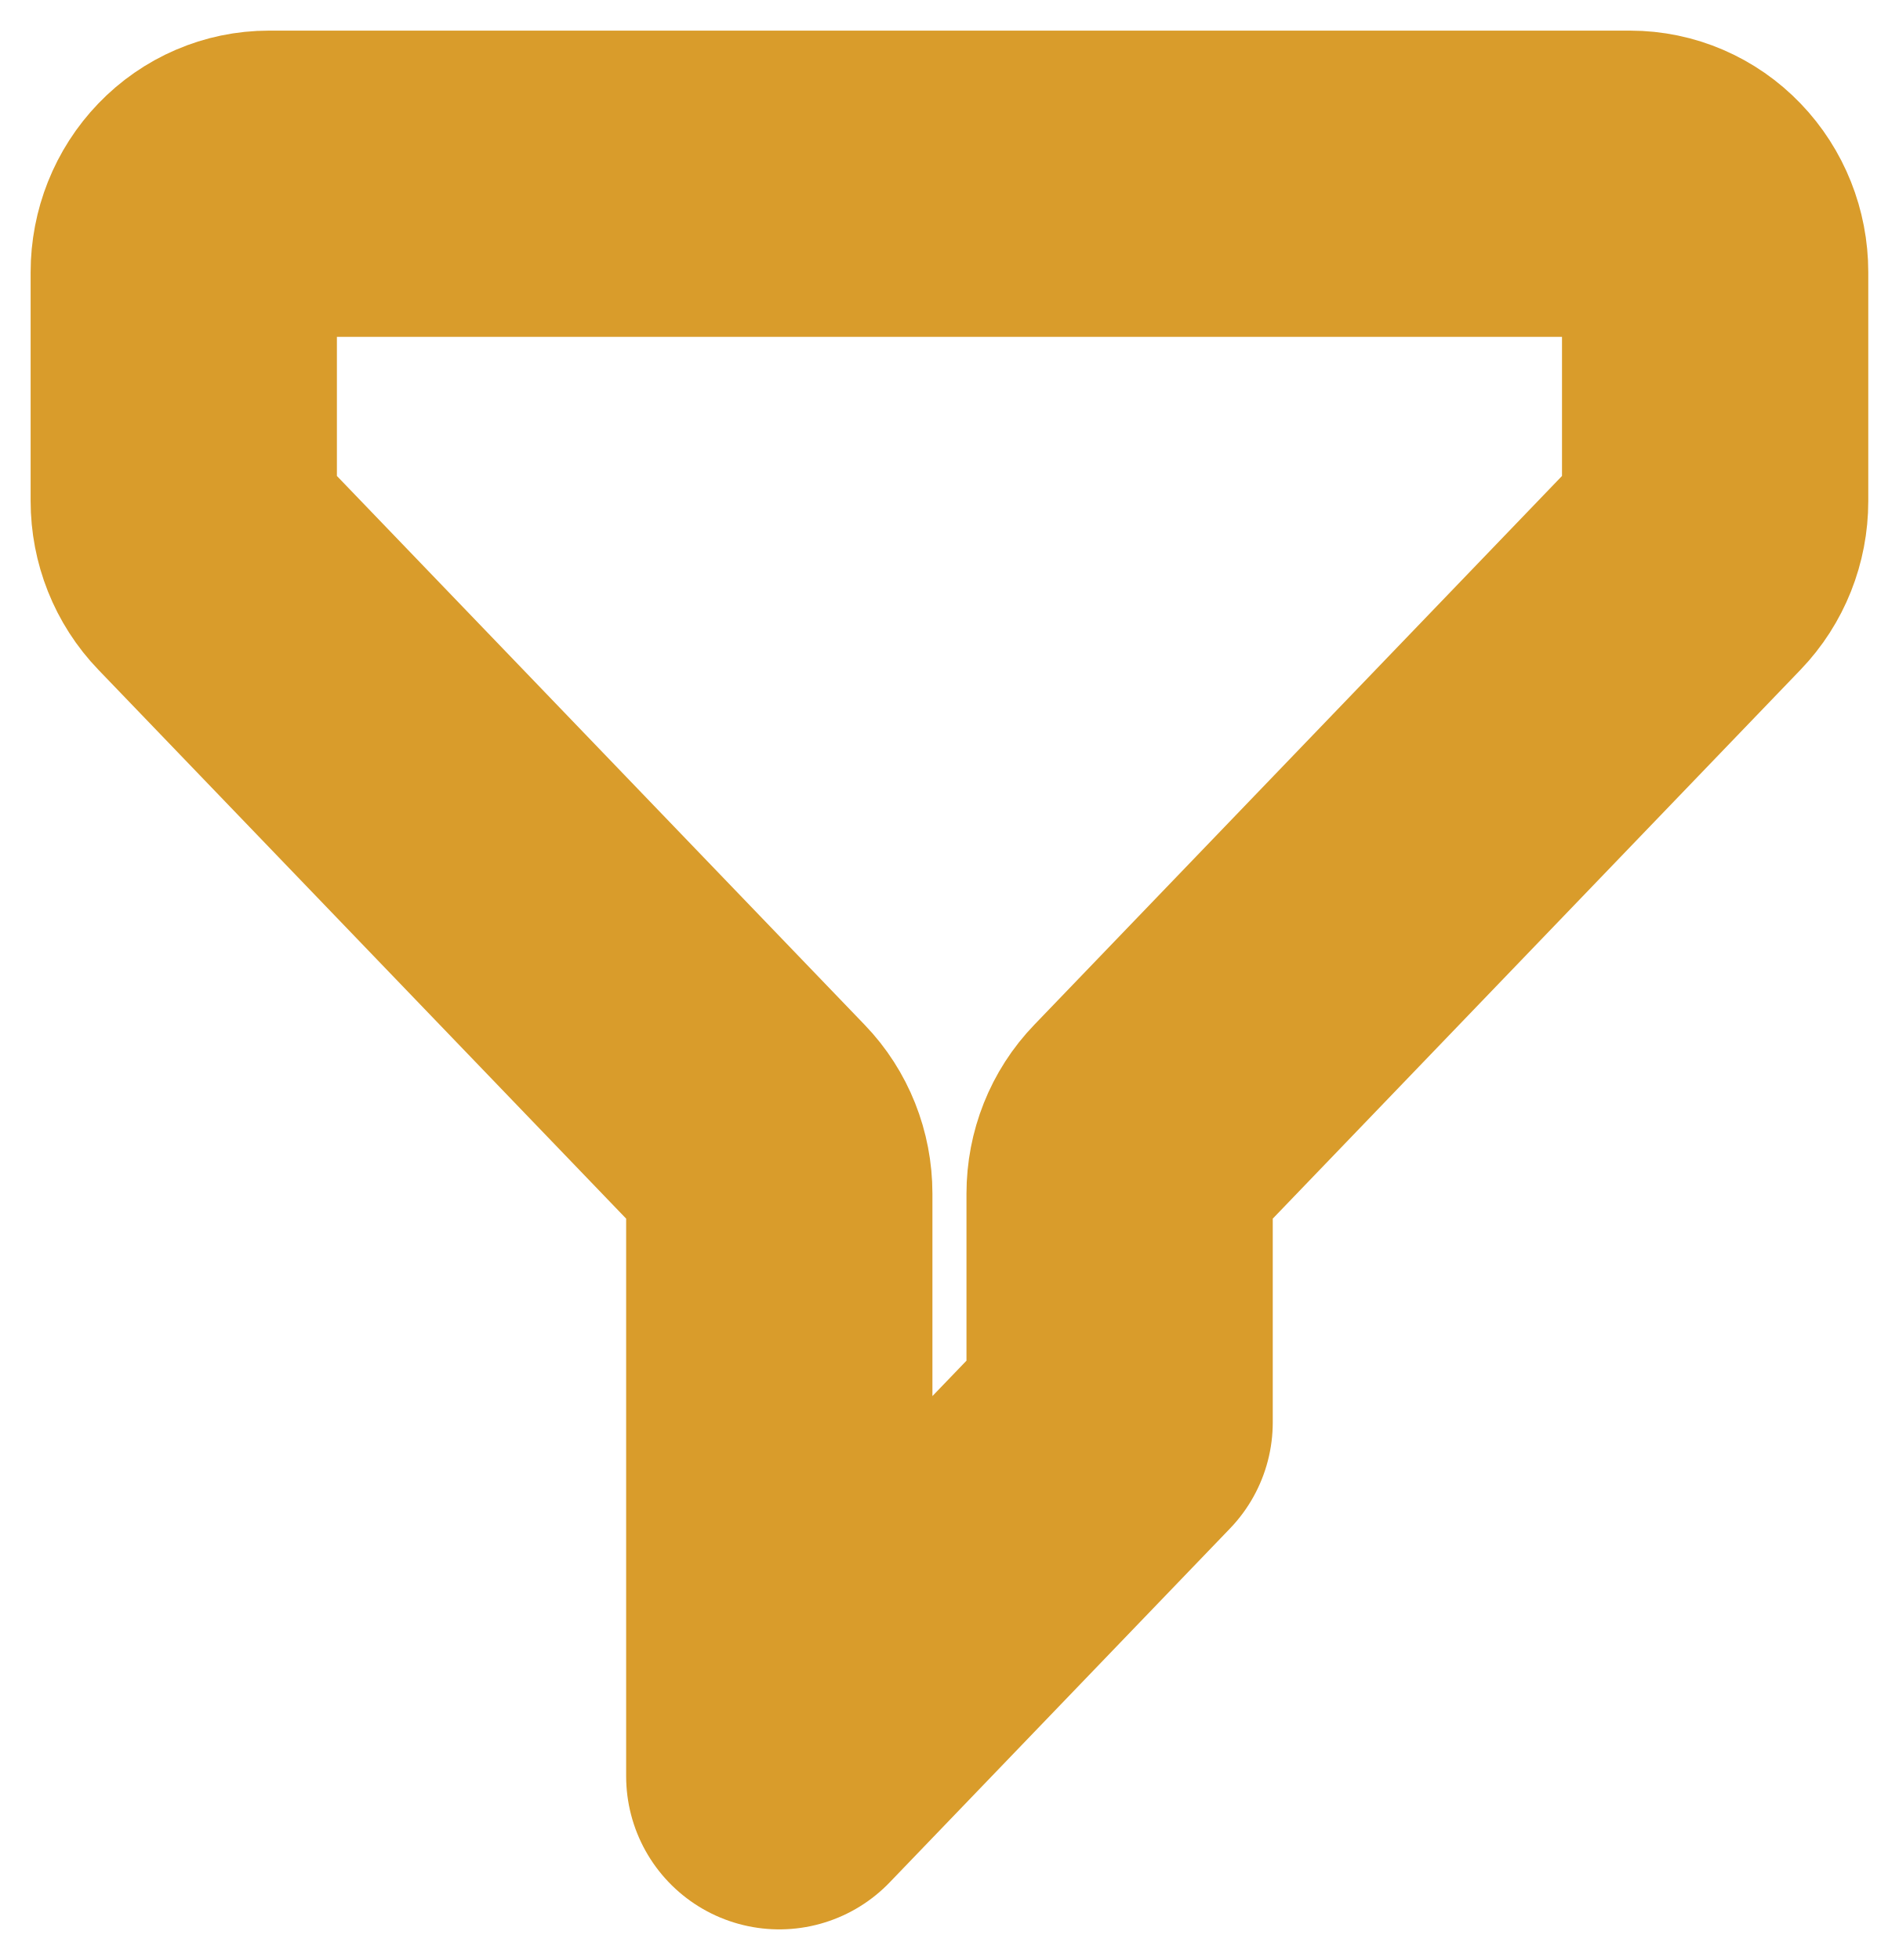
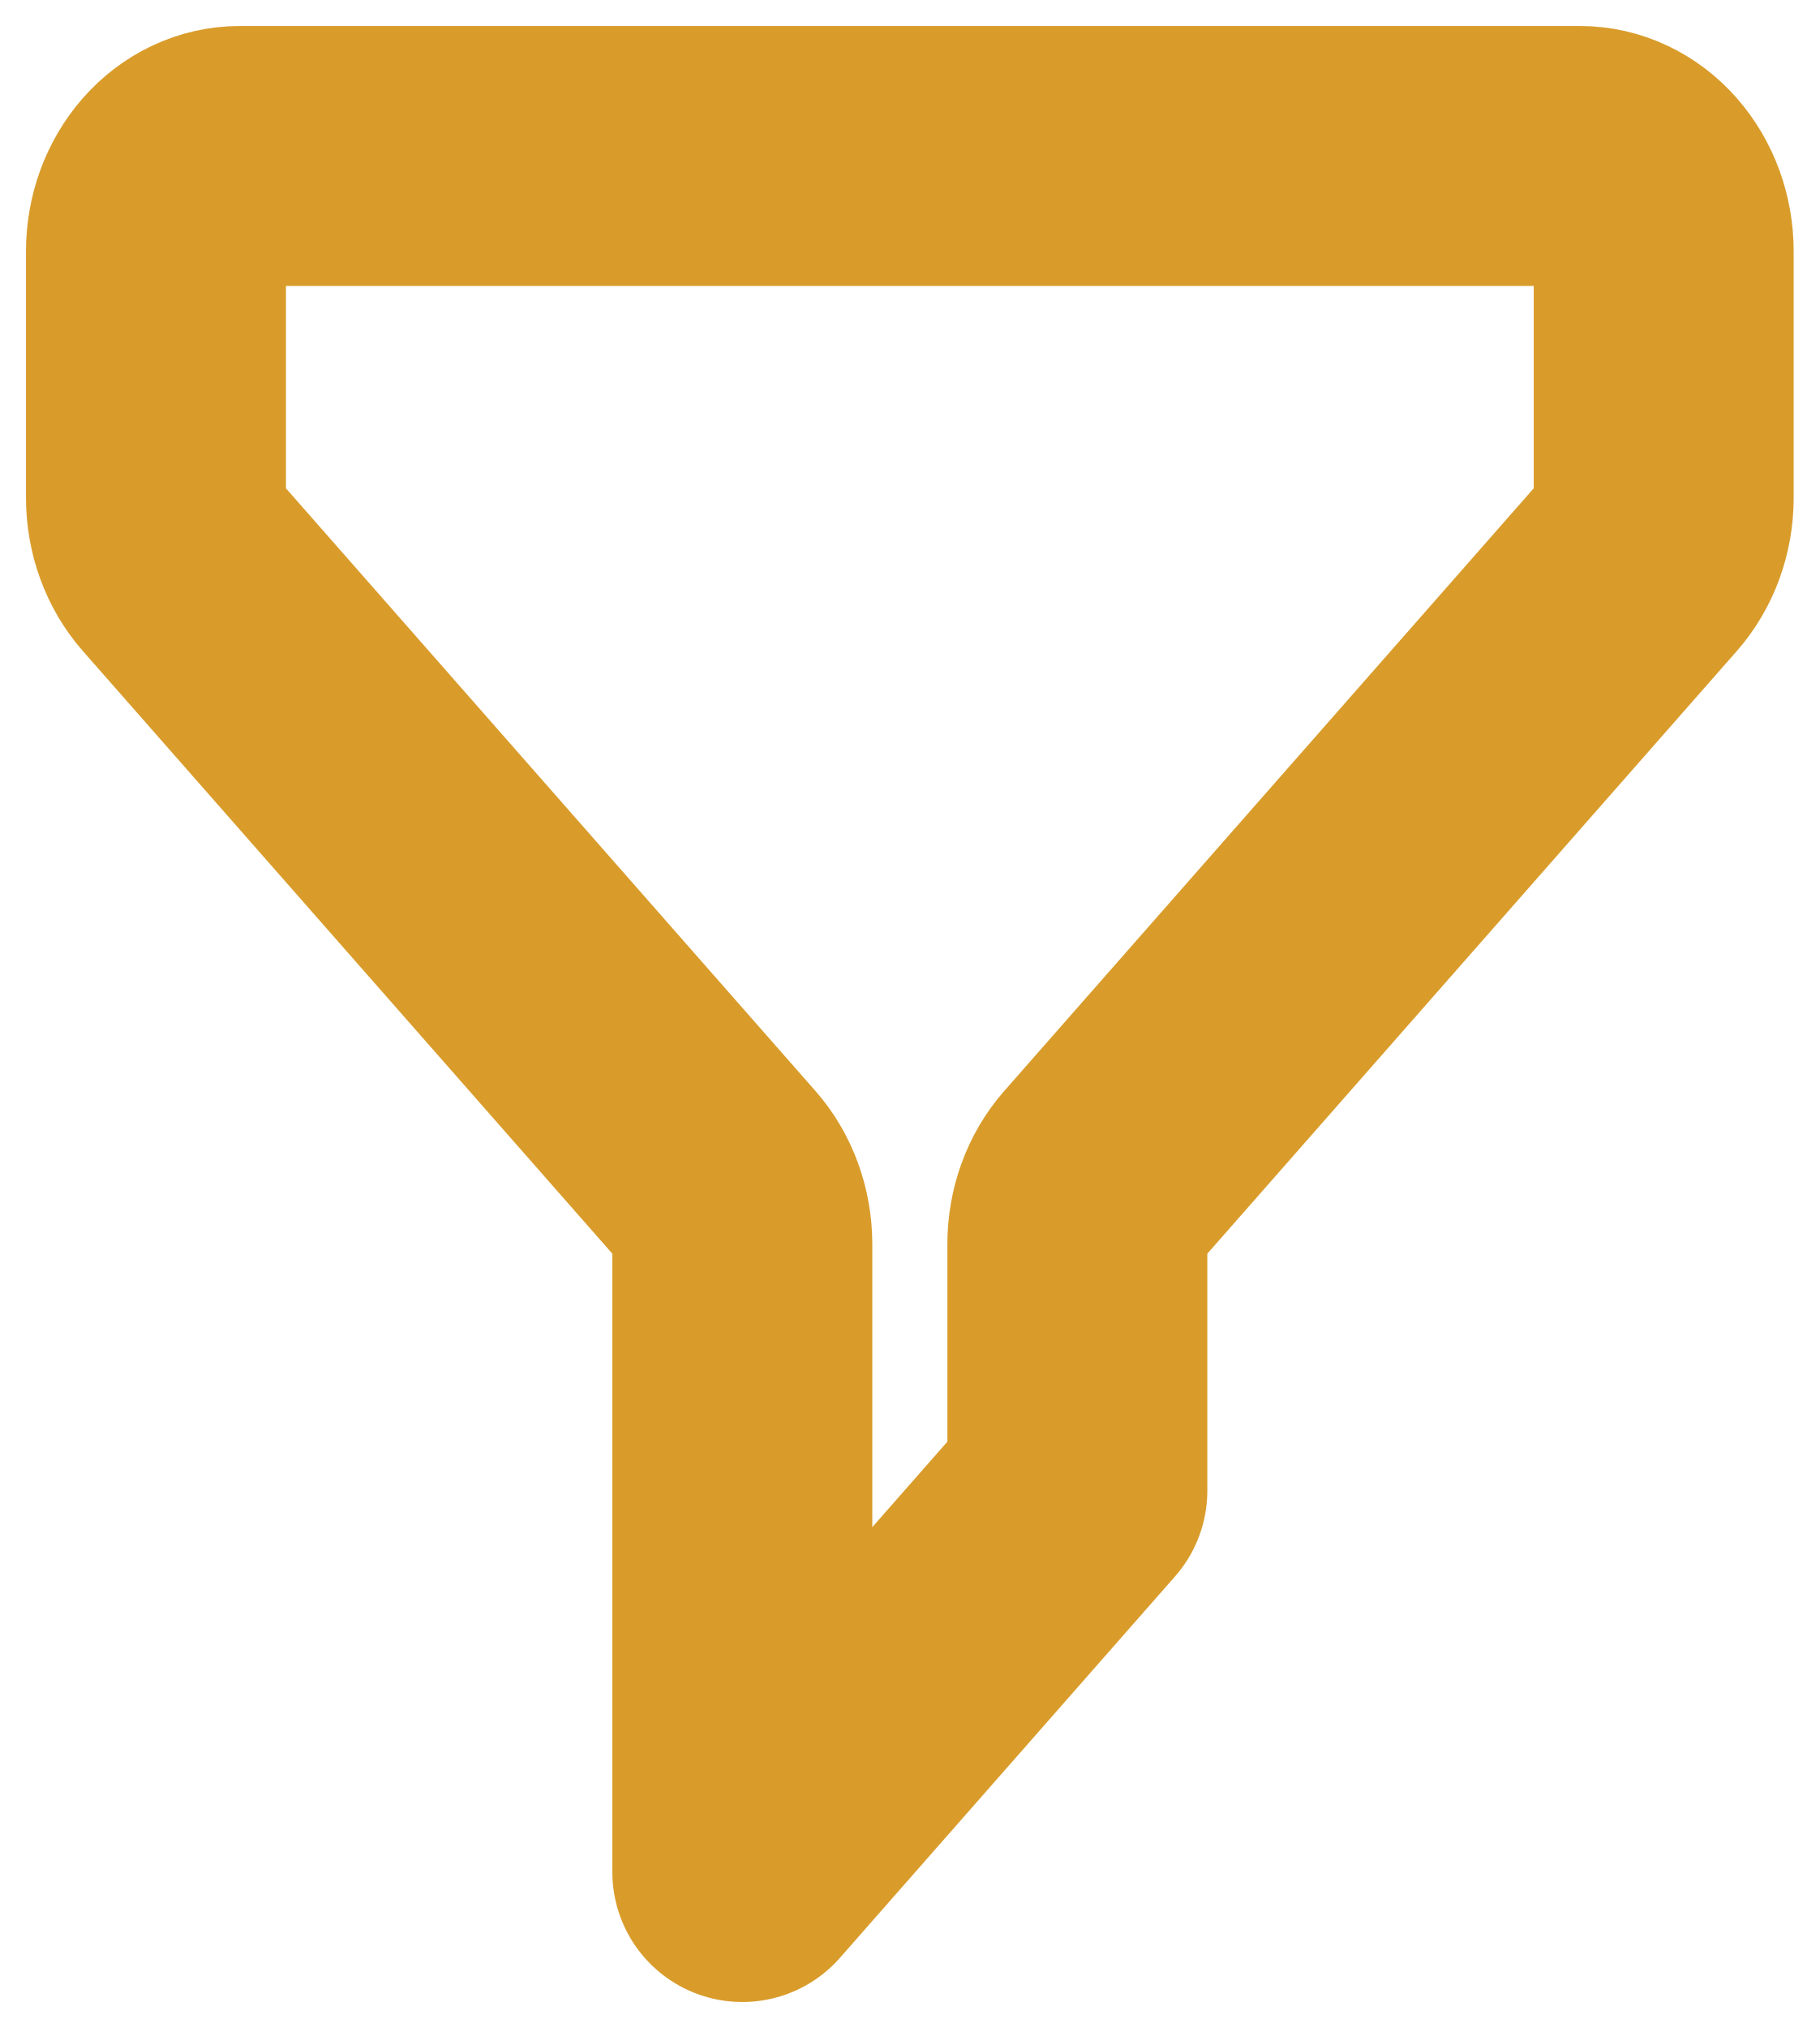
- <svg xmlns="http://www.w3.org/2000/svg" width="31" height="32" viewBox="0 0 31 32" fill="none">
-   <path d="M3 4.444C3 4.061 3.146 3.694 3.407 3.423C3.667 3.152 4.021 3 4.389 3H26.611C26.98 3 27.333 3.152 27.593 3.423C27.854 3.694 28 4.061 28 4.444V8.18C28 8.563 27.854 8.93 27.593 9.201L18.685 18.466C18.424 18.736 18.278 19.104 18.278 19.487V23.222L12.722 29V19.487C12.722 19.104 12.576 18.736 12.315 18.466L3.407 9.201C3.146 8.93 3 8.563 3 8.18V4.444Z" stroke="#D99C2B" stroke-width="5" stroke-linecap="round" stroke-linejoin="round" />
+ <svg xmlns="http://www.w3.org/2000/svg" width="35" height="39" viewBox="0 0 35 39" fill="none">
+   <path d="M3 4.833C3 4.347 3.17 3.881 3.472 3.537C3.774 3.193 4.184 3 4.611 3H30.389C30.816 3 31.226 3.193 31.528 3.537C31.83 3.881 32 4.347 32 4.833V9.574C32 10.06 31.83 10.527 31.528 10.87L21.194 22.63C20.892 22.973 20.722 23.439 20.722 23.926V28.667L14.278 36V23.926C14.278 23.439 14.108 22.973 13.806 22.63L3.472 10.87C3.17 10.527 3 10.06 3 9.574V4.833Z" stroke="#D99C2B" stroke-width="5" stroke-linecap="round" stroke-linejoin="round" />
</svg>
